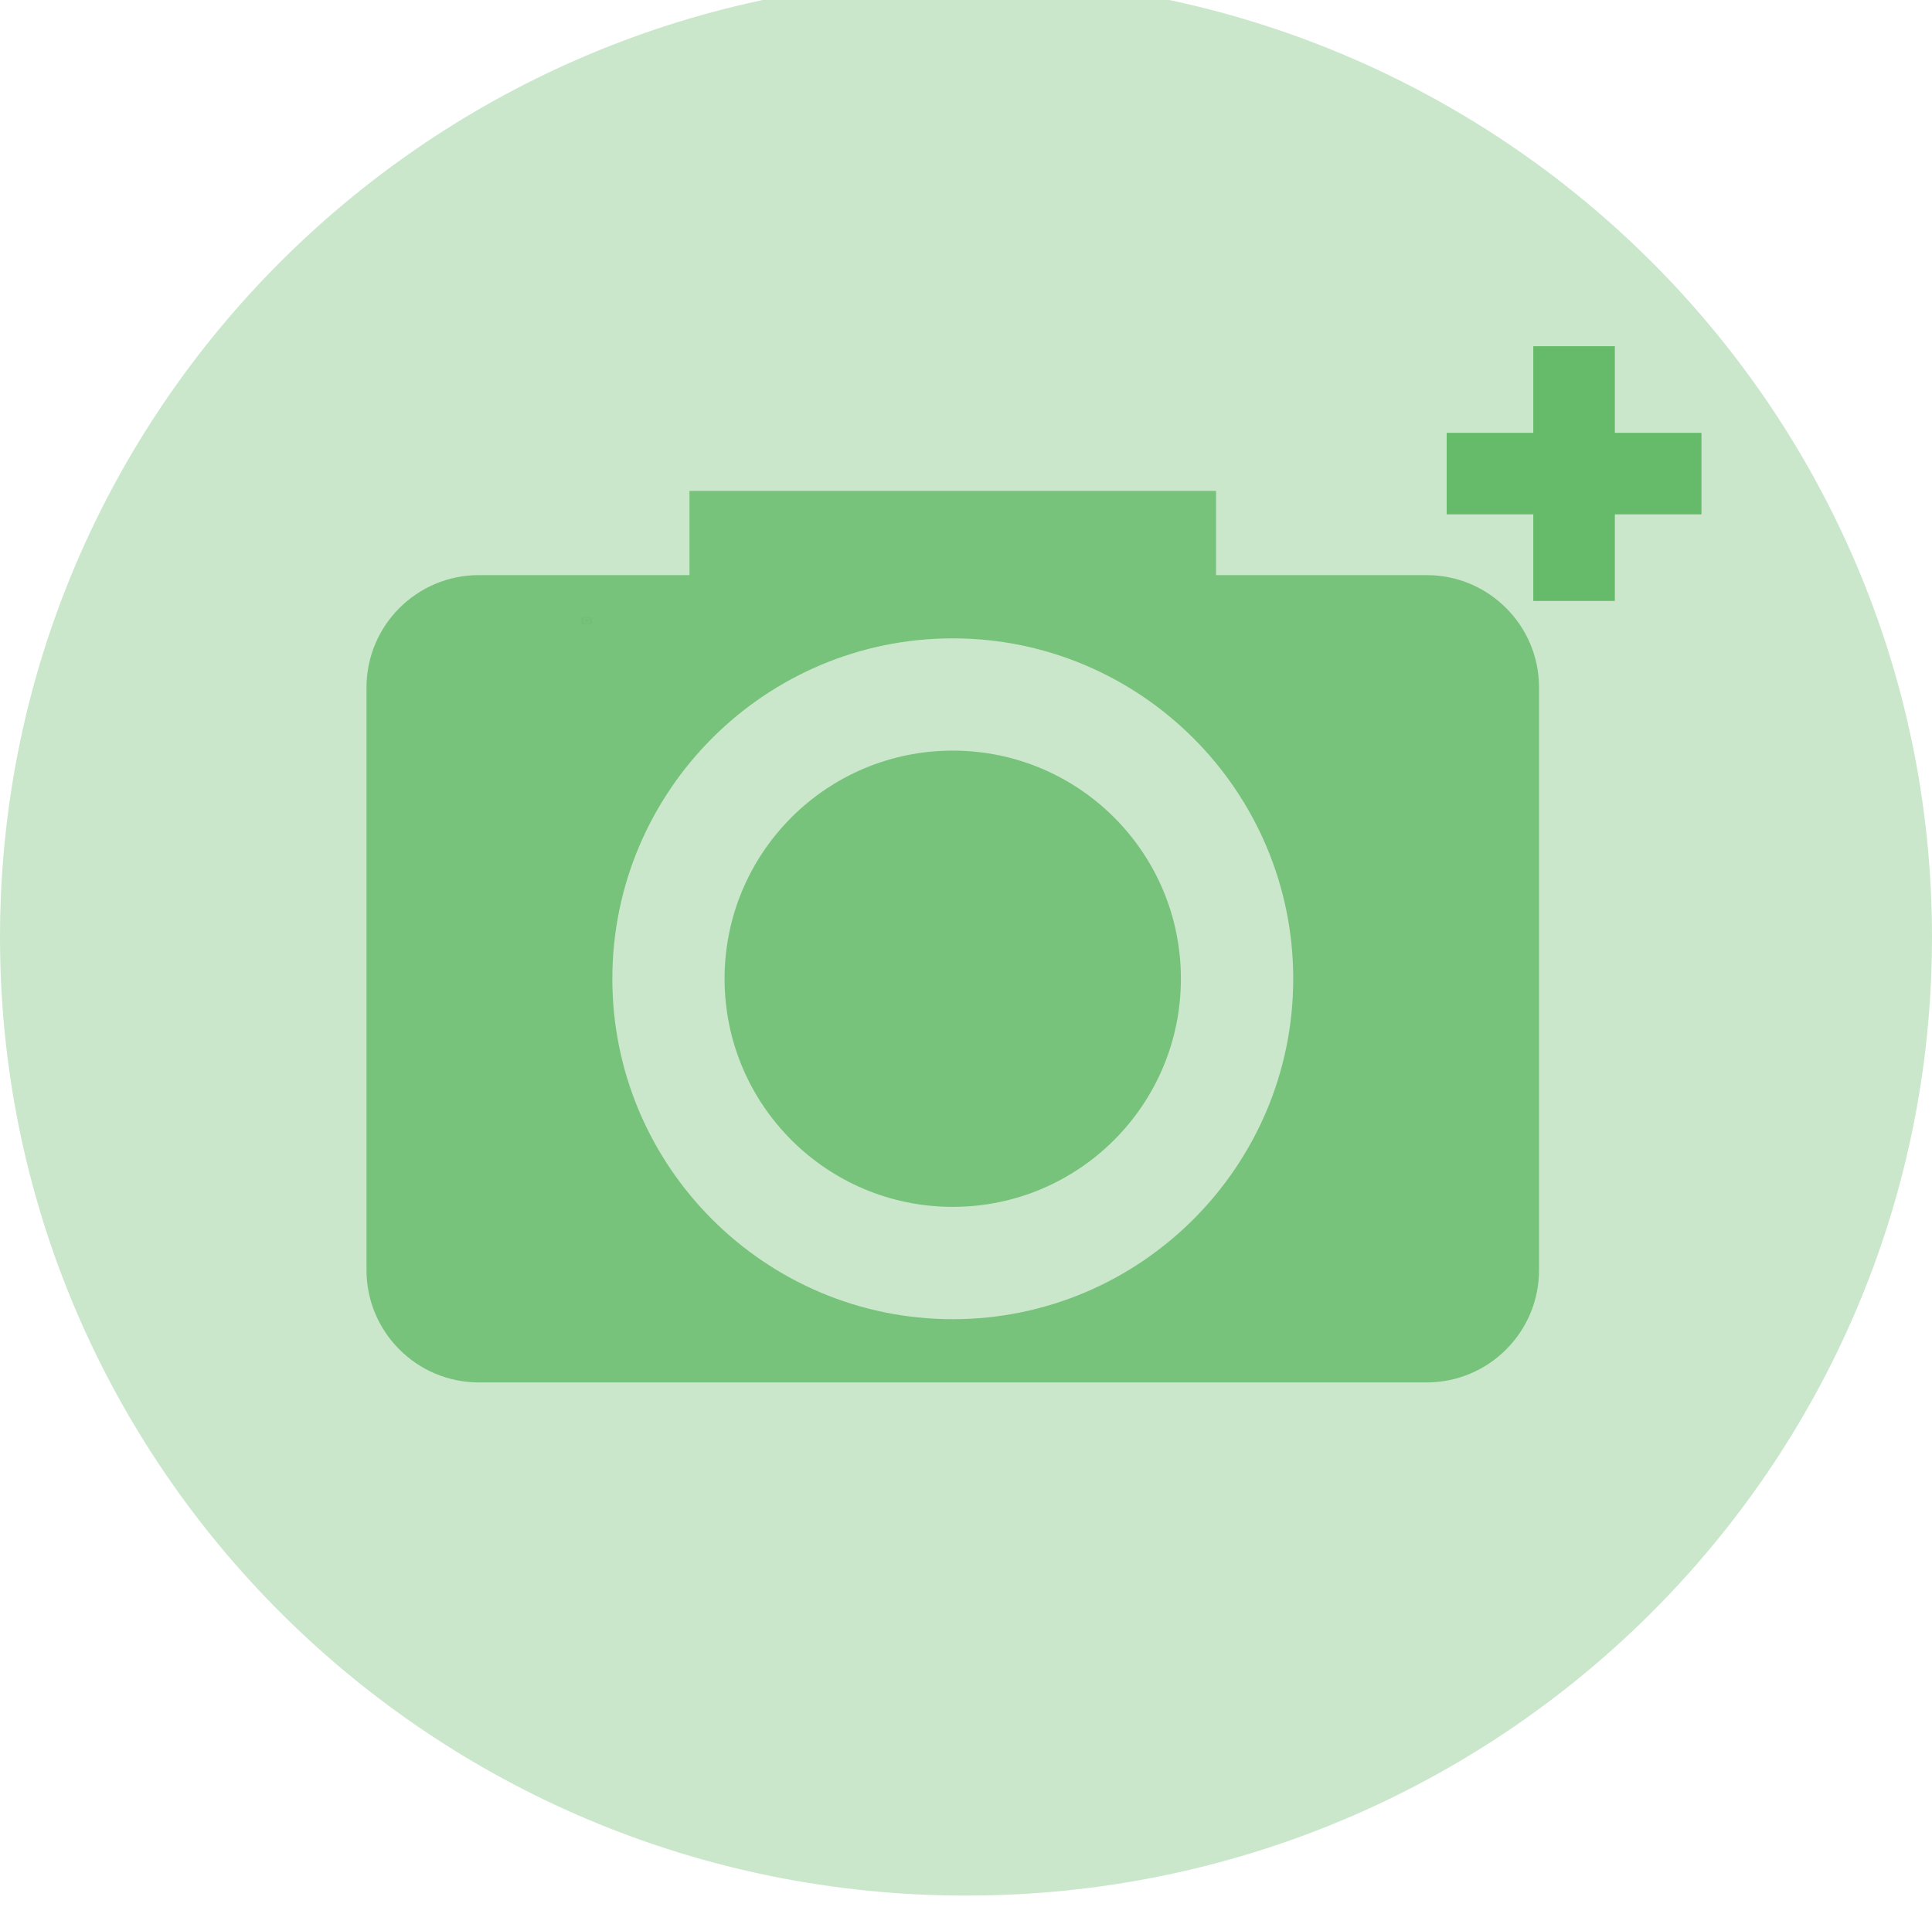
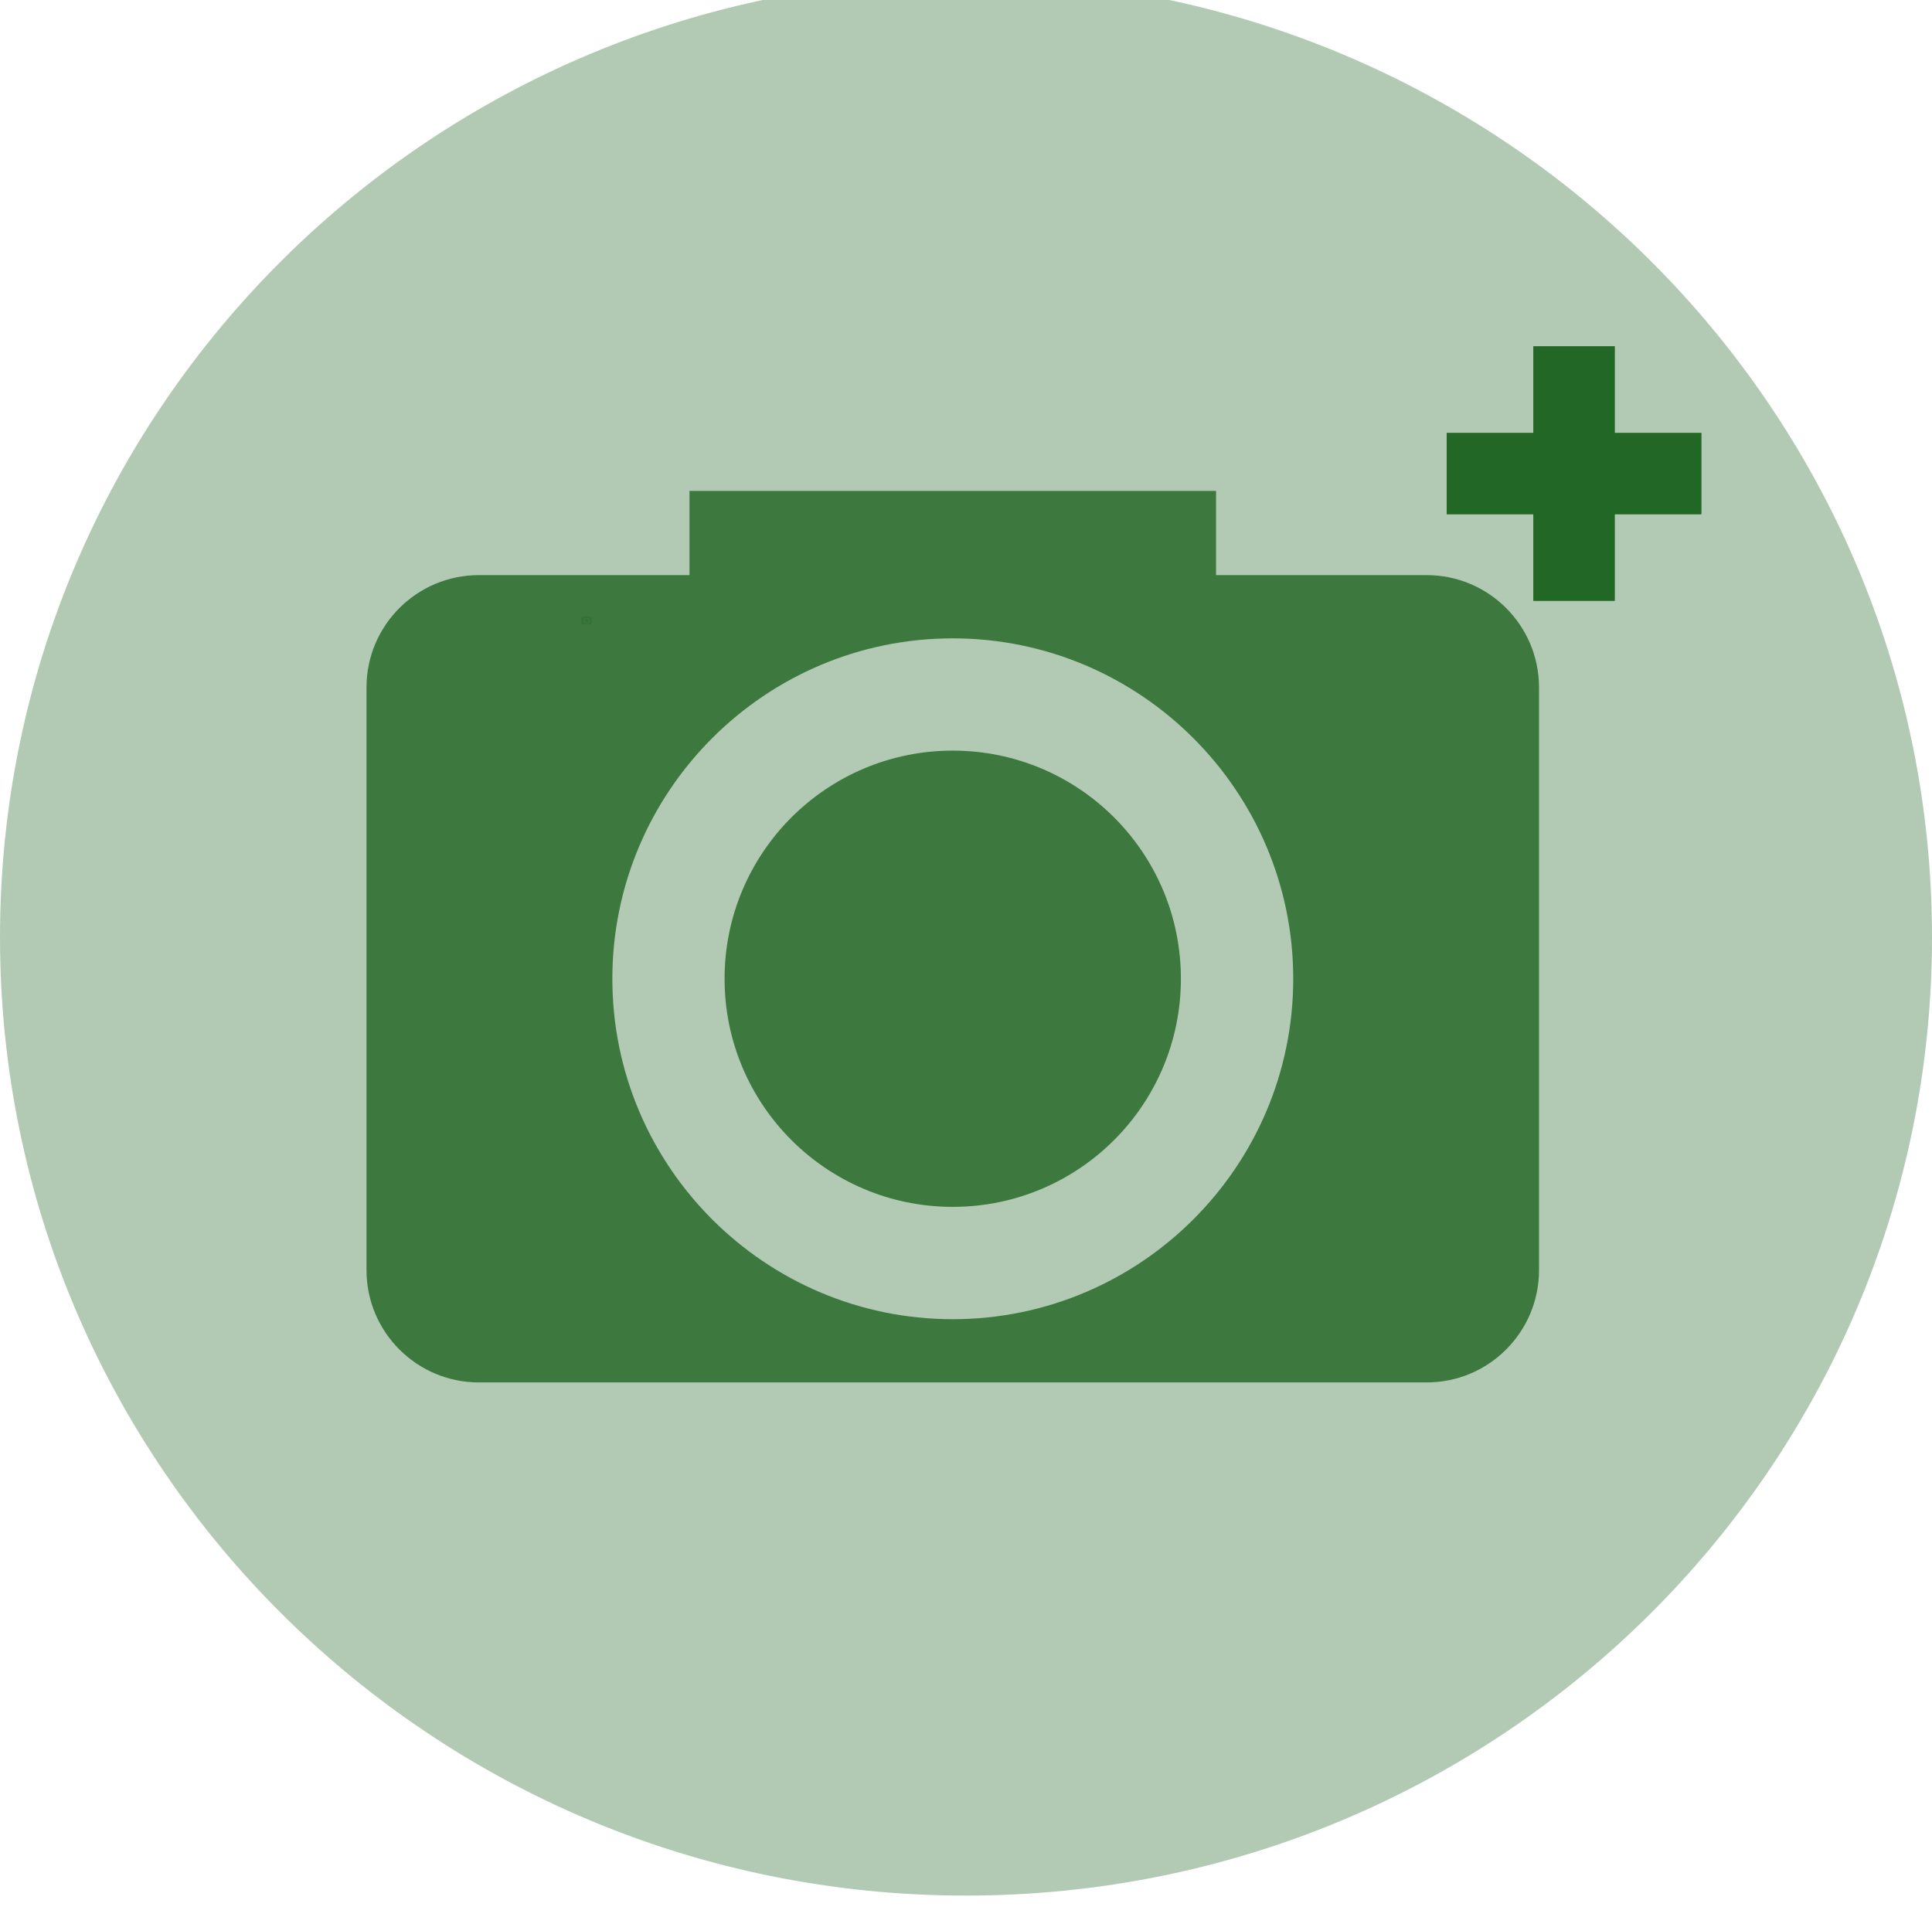
<svg xmlns="http://www.w3.org/2000/svg" width="130" height="129">
  <rect id="backgroundrect" width="100%" height="100%" x="0" y="0" fill="none" stroke="none" class="" style="" />
  <g style="" class="currentLayer">
-     <path fill="#66bb6a" fill-opacity="1" stroke="none" stroke-opacity="1" stroke-width="1" stroke-dasharray="none" stroke-linejoin="miter" stroke-linecap="butt" stroke-dashoffset="" fill-rule="nonzero" opacity="0.35" marker-start="" marker-mid="" marker-end="" d="M-5.960464477539063e-8,63.071 C-5.960464477539063e-8,27.436 29.088,-1.429 65,-1.429 C100.912,-1.429 130,27.436 130,63.071 C130,98.707 100.912,127.571 65,127.571 C29.088,127.571 -5.960464477539063e-8,98.707 -5.960464477539063e-8,63.071 z" id="svg_6" class="" />
-     <path fill="#66bb6a" stroke-dashoffset="" fill-rule="nonzero" opacity="0.82" marker-start="" marker-mid="" marker-end="" id="svg_1" d="M95.999,38.705 L81.826,38.705 L81.826,33.036 L46.393,33.036 L46.393,38.705 L32.22,38.705 C28.047,38.705 24.661,42.091 24.661,46.264 L24.661,85.477 C24.661,89.649 28.047,93.036 32.22,93.036 L95.999,93.036 C100.172,93.036 103.558,89.649 103.558,85.477 L103.558,46.264 C103.558,42.091 100.172,38.705 95.999,38.705 zM64.108,88.78 C51.476,88.78 41.204,78.503 41.204,65.872 C41.204,53.241 51.476,42.961 64.108,42.961 S87.019,53.241 87.019,65.872 C87.019,78.503 76.735,88.78 64.108,88.78 zM64.108,50.516 C55.626,50.516 48.755,57.391 48.755,65.868 C48.755,74.35 55.63,81.221 64.108,81.221 C72.589,81.221 79.46,74.35 79.46,65.868 C79.464,57.391 72.593,50.516 64.108,50.516 z" style="color: rgb(0, 0, 0);" class="" />
-     <path fill="#66bb6a" stroke-dashoffset="" fill-rule="nonzero" opacity="0.35" marker-start="" marker-mid="" marker-end="" id="svg_3" d="M39.762,41.53 L39.634,41.53 L39.634,41.478 L39.313,41.478 L39.313,41.53 L39.185,41.53 C39.147,41.53 39.116,41.56 39.116,41.598 L39.116,41.953 C39.116,41.991 39.147,42.022 39.185,42.022 L39.762,42.022 C39.8,42.022 39.83,41.991 39.83,41.953 L39.83,41.598 C39.83,41.56 39.8,41.53 39.762,41.53 zM39.473,41.983 C39.359,41.983 39.266,41.89 39.266,41.776 C39.266,41.661 39.359,41.568 39.473,41.568 S39.681,41.661 39.681,41.776 C39.681,41.89 39.588,41.983 39.473,41.983 zM39.473,41.637 C39.396,41.637 39.334,41.699 39.334,41.776 C39.334,41.852 39.397,41.915 39.473,41.915 C39.55,41.915 39.612,41.852 39.612,41.776 C39.612,41.699 39.55,41.637 39.473,41.637 z" style="color: rgb(0, 0, 0);" />
-     <path fill="#66bb6a" stroke-dashoffset="" fill-rule="nonzero" opacity="1" marker-start="" marker-mid="" marker-end="" id="svg_7" d="M97.344,29.129 L103.172,29.129 L103.172,23.3 L108.659,23.3 L108.659,29.129 L114.487,29.129 L114.487,34.615 L108.659,34.615 L108.659,40.443 L103.172,40.443 L103.172,34.615 L97.344,34.615 L97.344,29.129 z" style="color: rgb(0, 0, 0);" class="" />
-     <path fill="#66bb6a" stroke-dashoffset="" fill-rule="nonzero" opacity="0.82" marker-start="" marker-mid="" marker-end="" id="svg_9" d="M112.291,-32.457 L113.019,-32.457 L113.019,-33.185 L113.705,-33.185 L113.705,-32.457 L114.434,-32.457 L114.434,-31.771 L113.705,-31.771 L113.705,-31.042 L113.019,-31.042 L113.019,-31.771 L112.291,-31.771 L112.291,-32.457 z" style="color: rgb(0, 0, 0);" />
-     <path fill="#66bb6a" fill-opacity="1" stroke="#000000" stroke-opacity="1" stroke-width="1" stroke-dasharray="none" stroke-linejoin="miter" stroke-linecap="butt" stroke-dashoffset="" fill-rule="nonzero" opacity="1" marker-start="" marker-mid="" marker-end="" id="svg_11" d="M-25,-51.214 " style="color: rgb(0, 0, 0);" />
+     <path fill="#236726" fill-opacity="1" stroke="none" stroke-opacity="1" stroke-width="1" stroke-dasharray="none" stroke-linejoin="miter" stroke-linecap="butt" stroke-dashoffset="" fill-rule="nonzero" opacity="0.35" marker-start="" marker-mid="" marker-end="" d="M-5.960464477539063e-8,63.071 C-5.960464477539063e-8,27.436 29.088,-1.429 65,-1.429 C100.912,-1.429 130,27.436 130,63.071 C130,98.707 100.912,127.571 65,127.571 C29.088,127.571 -5.960464477539063e-8,98.707 -5.960464477539063e-8,63.071 z" id="svg_6" class="" />
+     <path fill="#236726" stroke-dashoffset="" fill-rule="nonzero" opacity="0.82" marker-start="" marker-mid="" marker-end="" id="svg_1" d="M95.999,38.705 L81.826,38.705 L81.826,33.036 L46.393,33.036 L46.393,38.705 L32.22,38.705 C28.047,38.705 24.661,42.091 24.661,46.264 L24.661,85.477 C24.661,89.649 28.047,93.036 32.22,93.036 L95.999,93.036 C100.172,93.036 103.558,89.649 103.558,85.477 L103.558,46.264 C103.558,42.091 100.172,38.705 95.999,38.705 zM64.108,88.78 C51.476,88.78 41.204,78.503 41.204,65.872 C41.204,53.241 51.476,42.961 64.108,42.961 S87.019,53.241 87.019,65.872 C87.019,78.503 76.735,88.78 64.108,88.78 zM64.108,50.516 C55.626,50.516 48.755,57.391 48.755,65.868 C48.755,74.35 55.63,81.221 64.108,81.221 C72.589,81.221 79.46,74.35 79.46,65.868 C79.464,57.391 72.593,50.516 64.108,50.516 z" style="color: rgb(0, 0, 0);" class="" />
+     <path fill="#236726" stroke-dashoffset="" fill-rule="nonzero" opacity="0.35" marker-start="" marker-mid="" marker-end="" id="svg_3" d="M39.762,41.53 L39.634,41.53 L39.634,41.478 L39.313,41.478 L39.313,41.53 L39.185,41.53 C39.147,41.53 39.116,41.56 39.116,41.598 L39.116,41.953 C39.116,41.991 39.147,42.022 39.185,42.022 L39.762,42.022 C39.8,42.022 39.83,41.991 39.83,41.953 L39.83,41.598 C39.83,41.56 39.8,41.53 39.762,41.53 zM39.473,41.983 C39.359,41.983 39.266,41.89 39.266,41.776 C39.266,41.661 39.359,41.568 39.473,41.568 S39.681,41.661 39.681,41.776 C39.681,41.89 39.588,41.983 39.473,41.983 zM39.473,41.637 C39.396,41.637 39.334,41.699 39.334,41.776 C39.334,41.852 39.397,41.915 39.473,41.915 C39.55,41.915 39.612,41.852 39.612,41.776 C39.612,41.699 39.55,41.637 39.473,41.637 z" style="color: rgb(0, 0, 0);" />
+     <path fill="#236726" stroke-dashoffset="" fill-rule="nonzero" opacity="1" marker-start="" marker-mid="" marker-end="" id="svg_7" d="M97.344,29.129 L103.172,29.129 L103.172,23.3 L108.659,23.3 L108.659,29.129 L114.487,29.129 L114.487,34.615 L108.659,34.615 L108.659,40.443 L103.172,40.443 L103.172,34.615 L97.344,34.615 L97.344,29.129 z" style="color: rgb(0, 0, 0);" class="" />
+     <path fill="#236726" stroke-dashoffset="" fill-rule="nonzero" opacity="0.82" marker-start="" marker-mid="" marker-end="" id="svg_9" d="M112.291,-32.457 L113.019,-32.457 L113.019,-33.185 L113.705,-33.185 L113.705,-32.457 L114.434,-32.457 L114.434,-31.771 L113.705,-31.771 L113.705,-31.042 L113.019,-31.042 L113.019,-31.771 L112.291,-31.771 L112.291,-32.457 z" style="color: rgb(0, 0, 0);" />
+     <path fill="#236726" fill-opacity="1" stroke="#000000" stroke-opacity="1" stroke-width="1" stroke-dasharray="none" stroke-linejoin="miter" stroke-linecap="butt" stroke-dashoffset="" fill-rule="nonzero" opacity="1" marker-start="" marker-mid="" marker-end="" id="svg_11" d="M-25,-51.214 " style="color: rgb(0, 0, 0);" />
  </g>
</svg>
